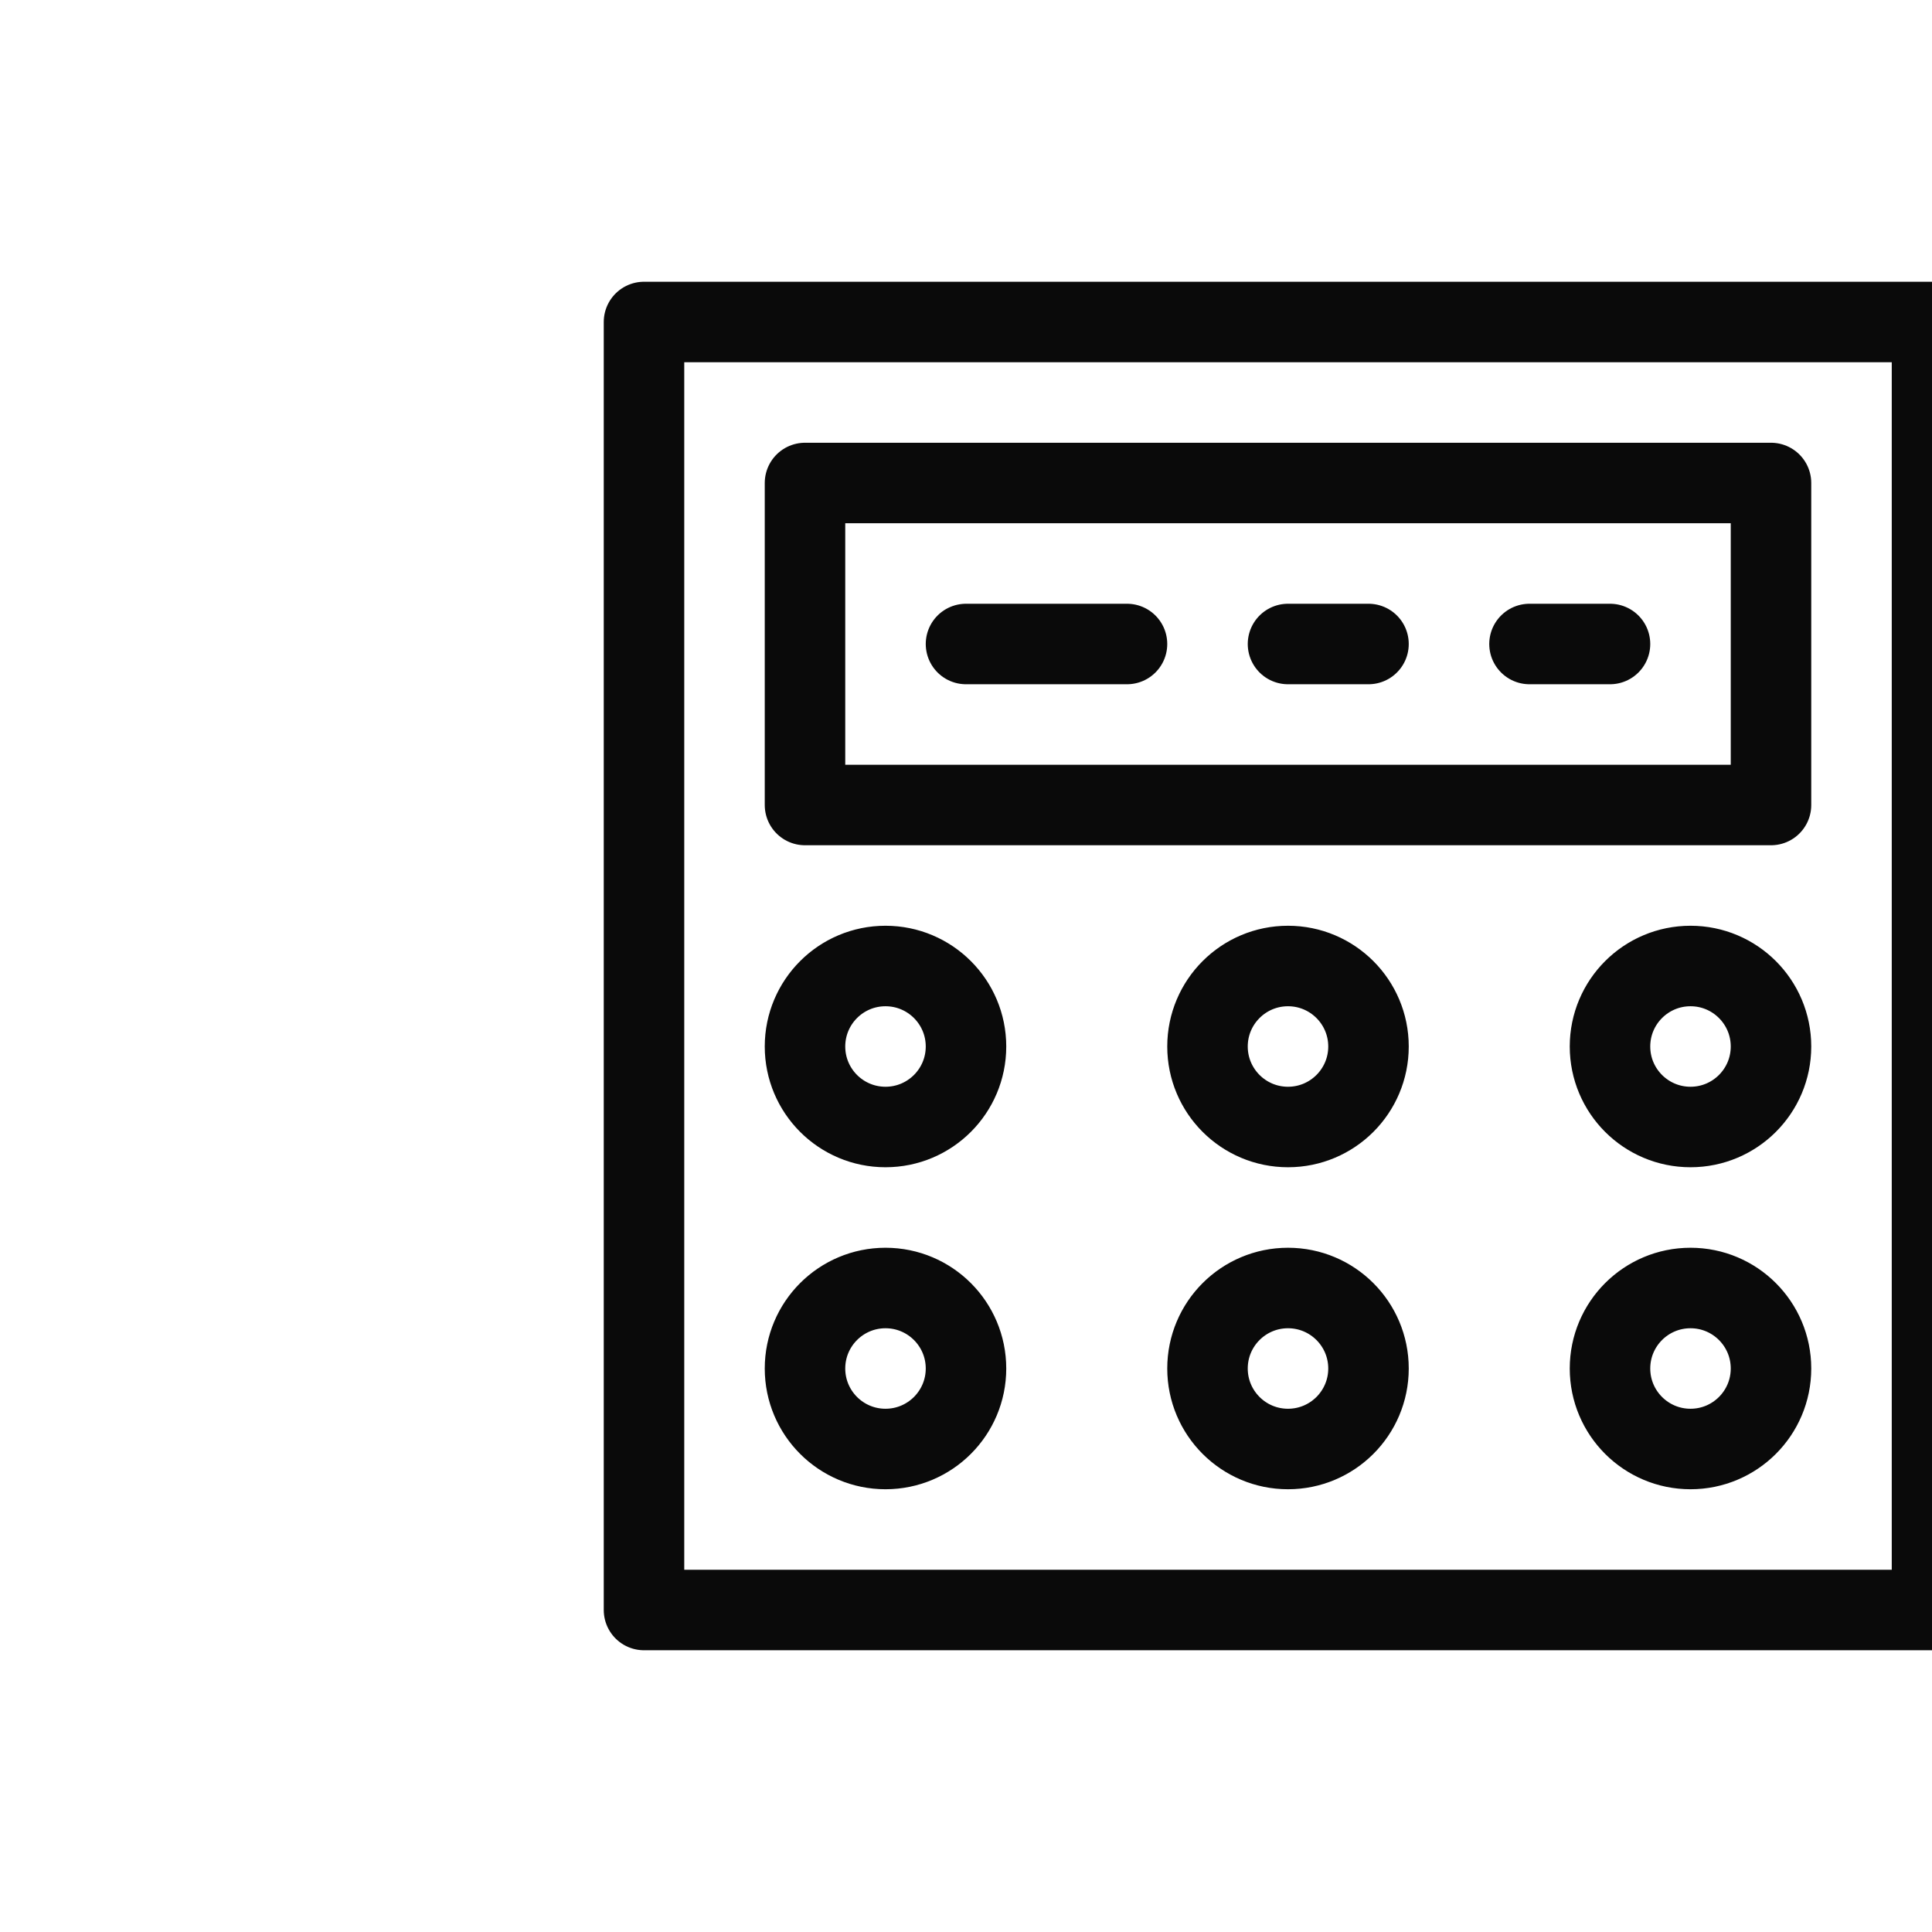
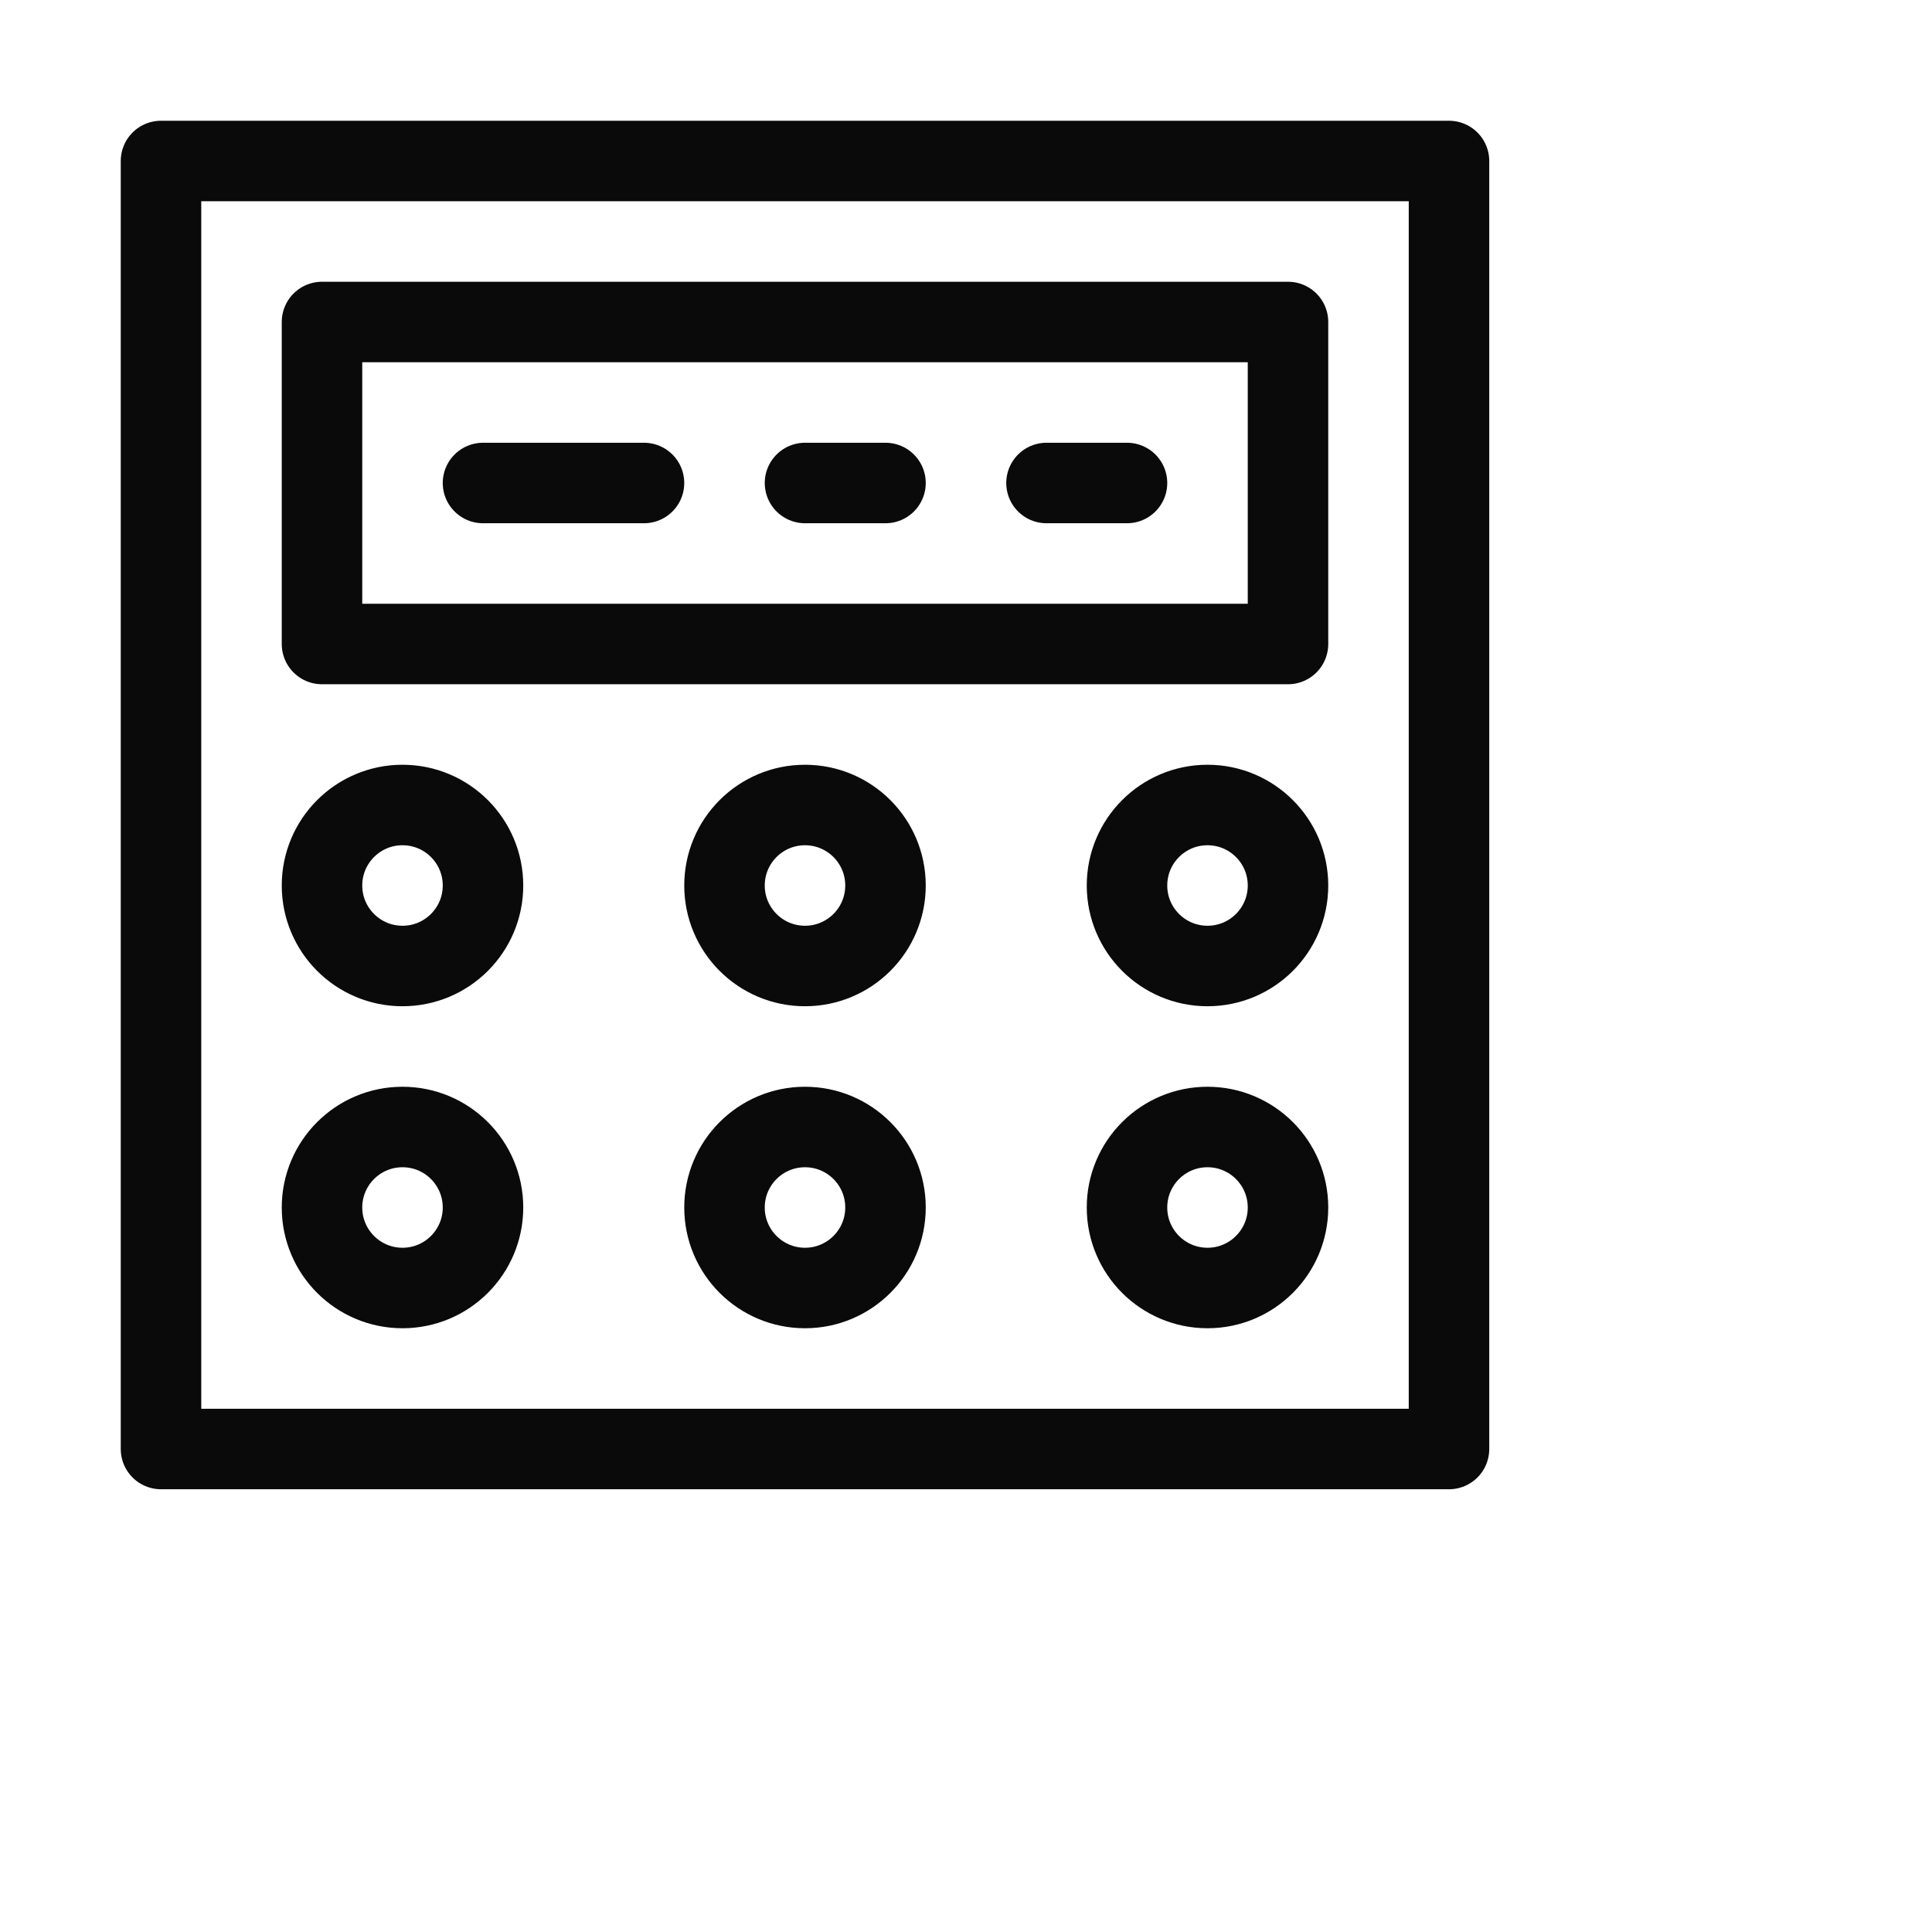
<svg xmlns="http://www.w3.org/2000/svg" baseProfile="full" version="1.1" width="300px" height="300px" style="fill: none; width: 360px; height: 360px;">
-   <g style="transform:translateqwd(-90px, -30px);">
+   <g style="transform:translate(-90px, -30px); background-color:#fff;">
    <path d="" style="stroke-width: 15; stroke-linecap: round; stroke-linejoin: round; stroke: rgb(106, 106, 106); fill: none;" />
    <path d="" style="stroke-width: 15; stroke-linecap: round; stroke-linejoin: round; stroke: rgb(74, 74, 74); fill: none;" />
    <path d="M120,60 L120,60 L120,300 L360,300 L360,60 L120,60 M150,90 L150,90 L150,150 L330,150 L330,90 L150,90 M165,180 A15,15 0 0,0 150,195 A15,15 0 0,0 165,210 A15,15 0 0,0 180,195 A15,15 0 0,0 165,180 M225,195 A15,15 0 0,1 240,180 A15,15 0 0,1 255,195 A15,15 0 0,1 240,210 A15,15 0 0,1 225,195 M315,180 A15,15 0 0,1 330,195 A15,15 0 0,1 315,210 A15,15 0 0,1 300,195 A15,15 0 0,1 315,180 M165,240 A15,15 0 0,1 180,255 A15,15 0 0,1 165,270 A15,15 0 0,1 150,255 A15,15 0 0,1 165,240 M225,255 A15,15 0 0,1 240,240 A15,15 0 0,1 255,255 A15,15 0 0,1 240,270 A15,15 0 0,1 225,255 M300,255 A15,15 0 0,1 315,240 A15,15 0 0,1 330,255 A15,15 0 0,1 315,270 A15,15 0 0,1 300,255 M180,120 L180,120 L210,120 M300,120 L300,120 L285,120 M255,120 L255,120 L240,120 " style="stroke-width: 15; stroke-linecap: round; stroke-linejoin: round; stroke: rgb(10, 10, 10); fill: none;" />
  </g>
</svg>
